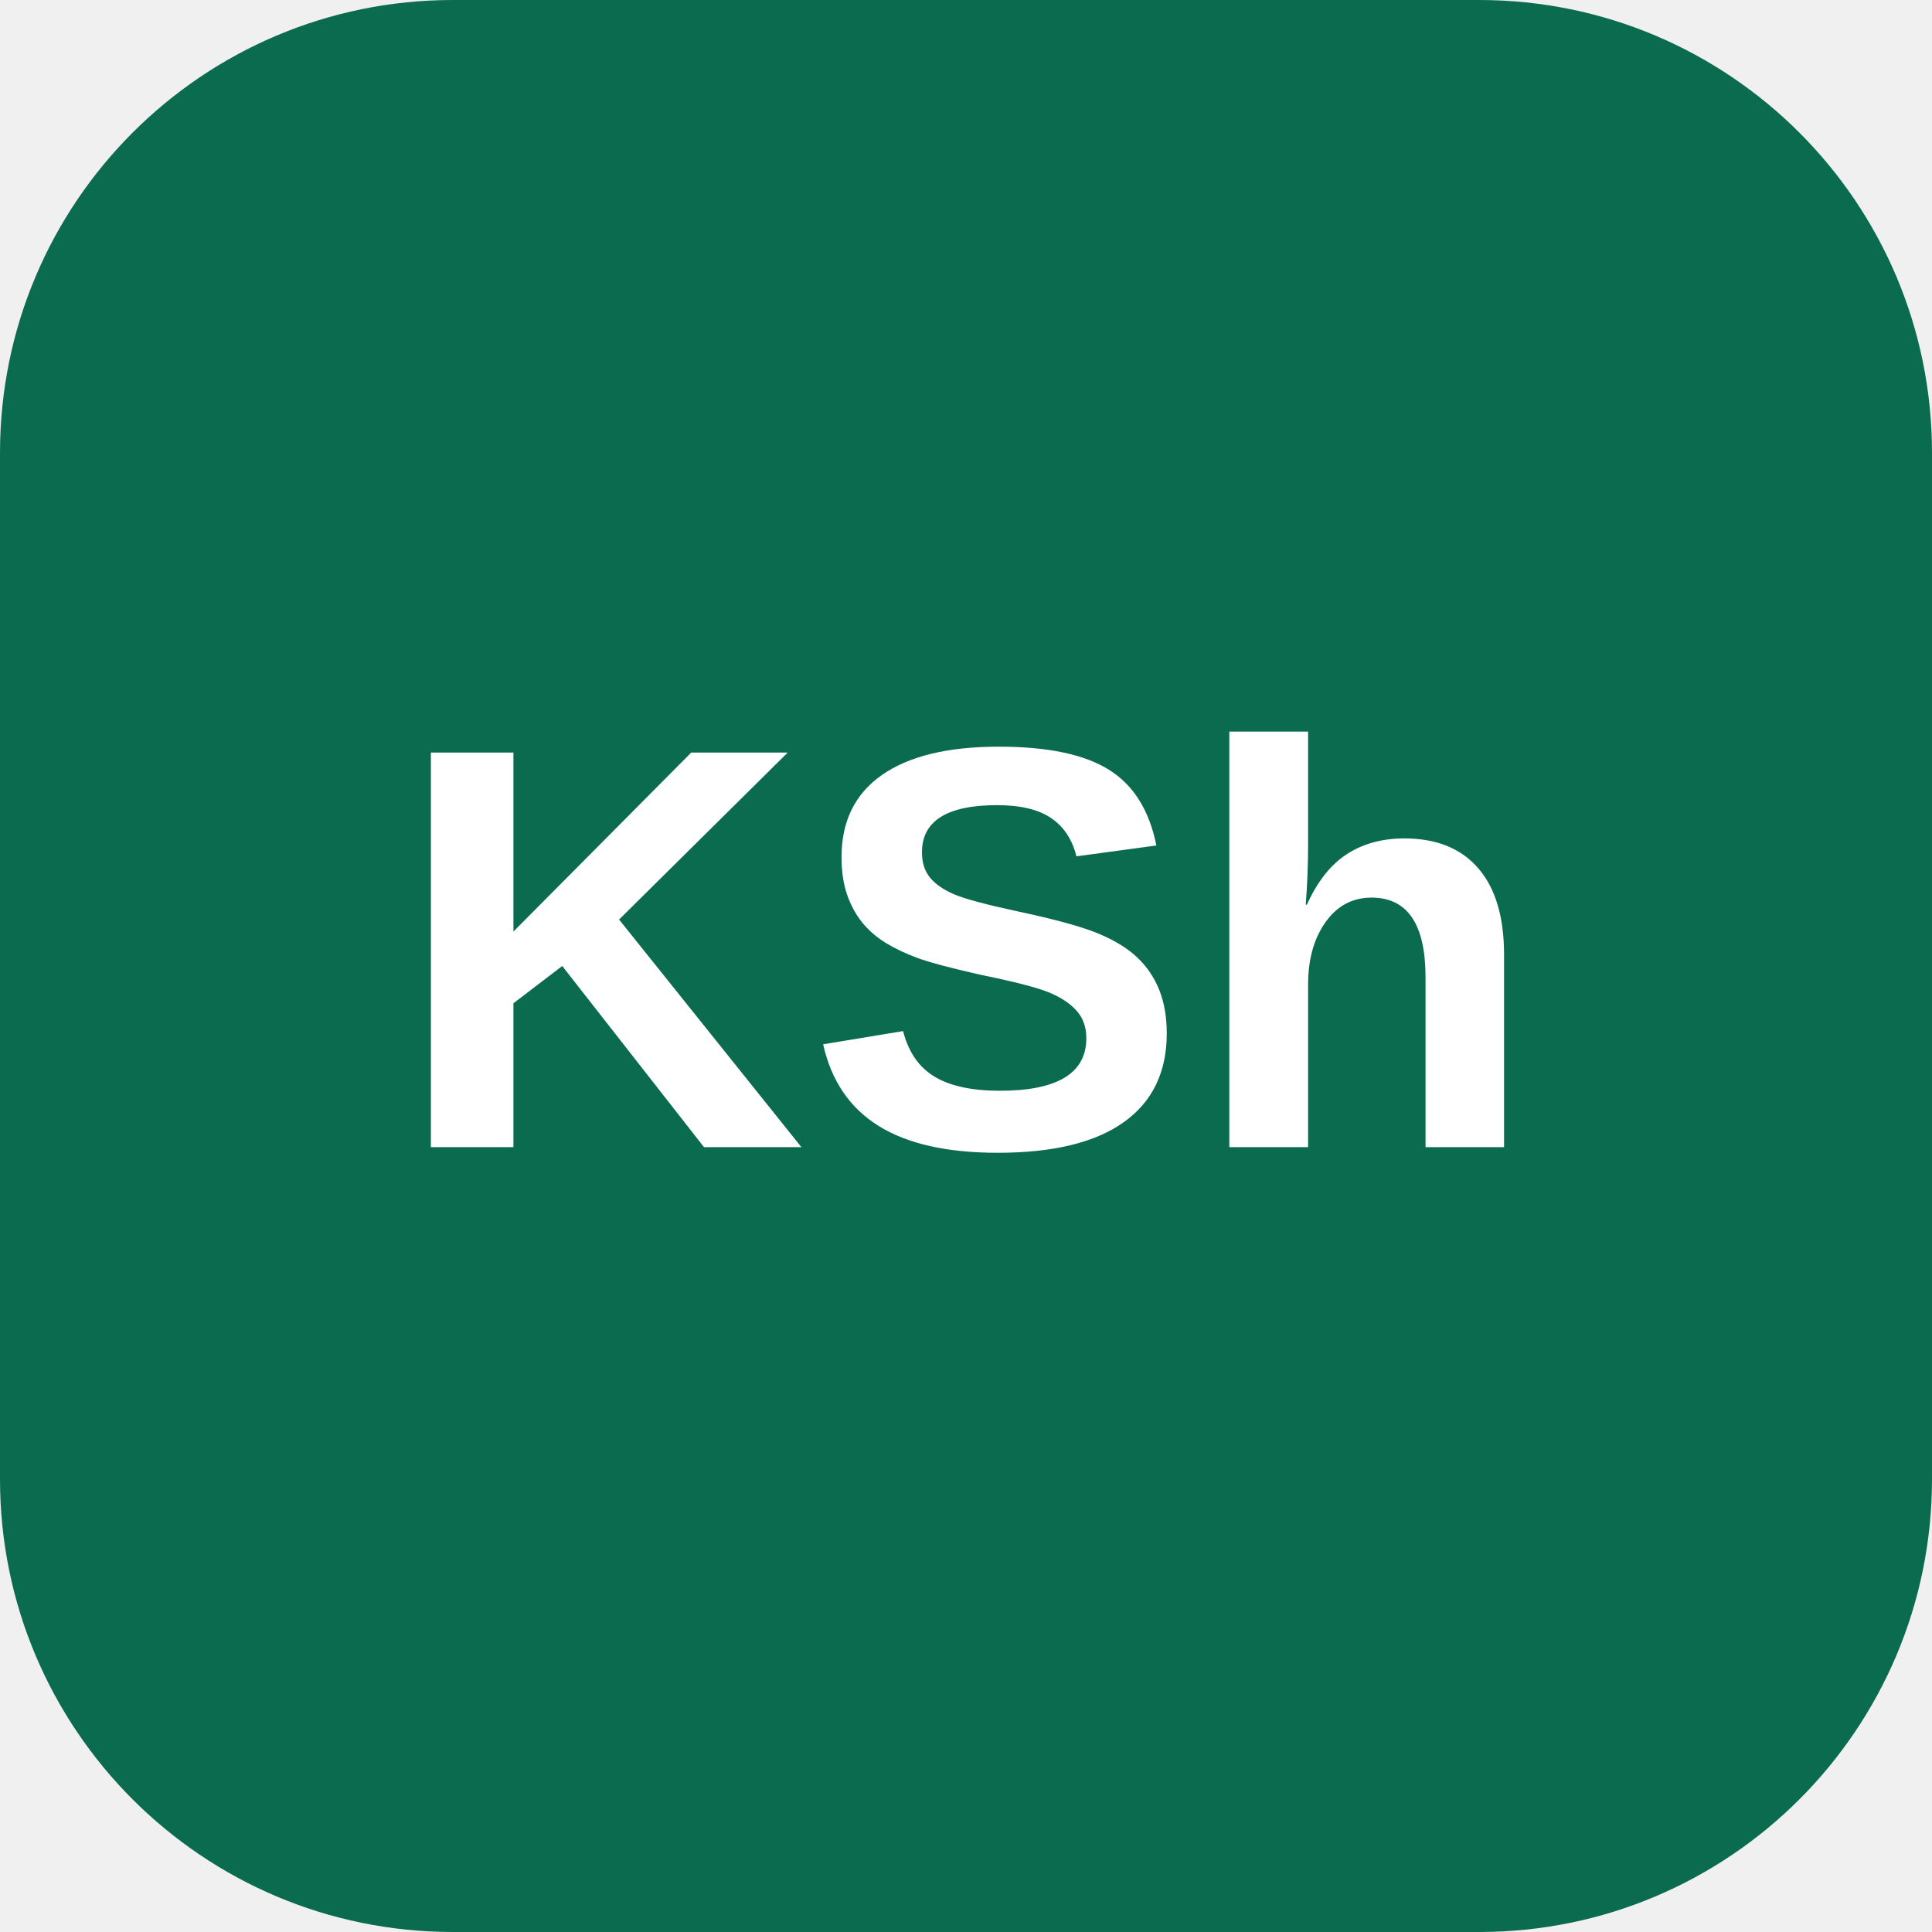
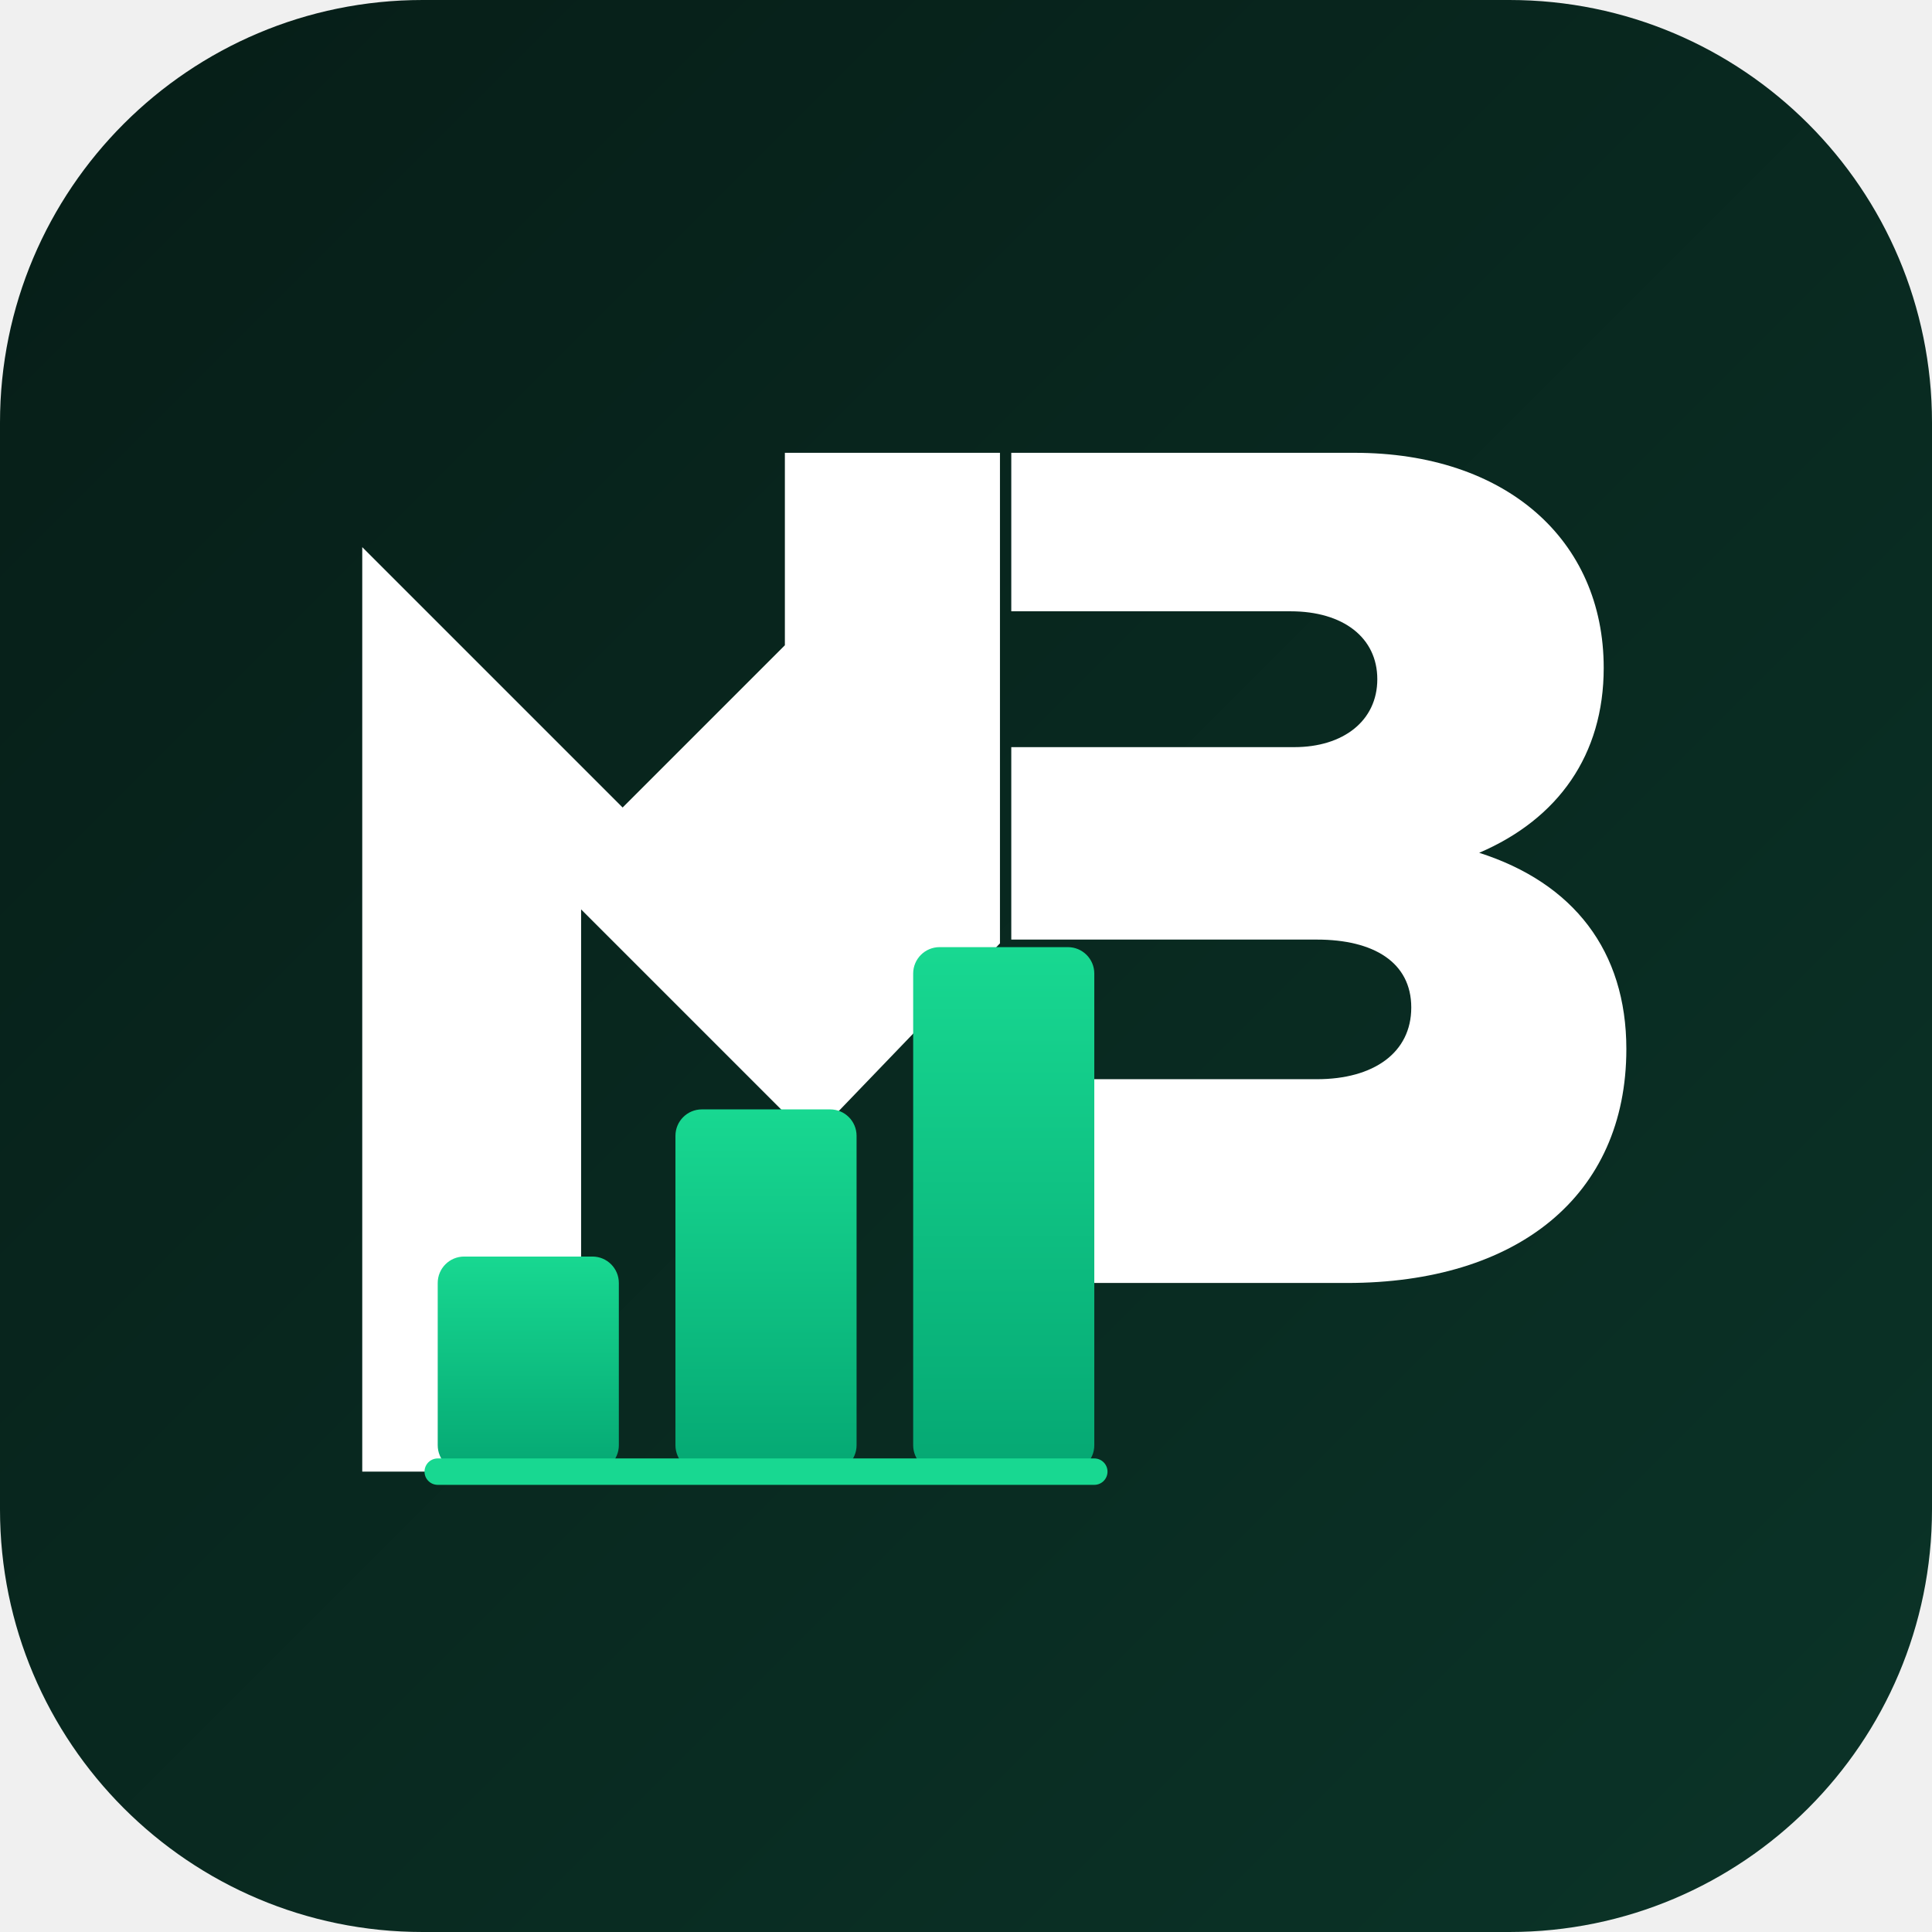
- <svg xmlns="http://www.w3.org/2000/svg" viewBox="0 0 128 128">
-   <rect width="128" height="128" rx="30" fill="#0b6b4f" />
-   <text x="64" y="76" text-anchor="middle" font-family="Arial" font-size="38" font-weight="800" fill="white">KSh</text>
+ <svg xmlns="http://www.w3.org/2000/svg" viewBox="0 0 512 512">
+   <defs>
+     <linearGradient id="g" x1="0" y1="0" x2="1" y2="1">
+       <stop stop-color="#061d17" />
+       <stop offset="1" stop-color="#0b3428" />
+     </linearGradient>
+     <linearGradient id="a" x1="0" y1="1" x2="0" y2="0">
+       <stop stop-color="#05a873" />
+       <stop offset="1" stop-color="#18d891" />
+     </linearGradient>
+   </defs>
+   <rect width="512" height="512" rx="112" fill="url(#g)" />
+   <path d="M96 120v270h58V241l61 61 50-52V120h-57v51l-43 43-69-69z" fill="#fff" />
+   <path d="M268 120h91c40 0 66 23 66 57 0 23-12 40-33 49 25 8 39 26 39 52 0 39-29 62-74 62h-89v-54h81c15 0 25-7 25-19 0-12-10-18-25-18h-81v-51h75c13 0 22-7 22-18 0-11-9-18-23-18h-74z" fill="#fff" />
+   <rect x="116" y="333" width="48" height="57" rx="7" fill="url(#a)" />
+   <rect x="179" y="294" width="48" height="96" rx="7" fill="url(#a)" />
+   <rect x="242" y="251" width="48" height="139" rx="7" fill="url(#a)" />
+   <path d="M116 390h174" stroke="#18d891" stroke-width="7" stroke-linecap="round" />
</svg>
